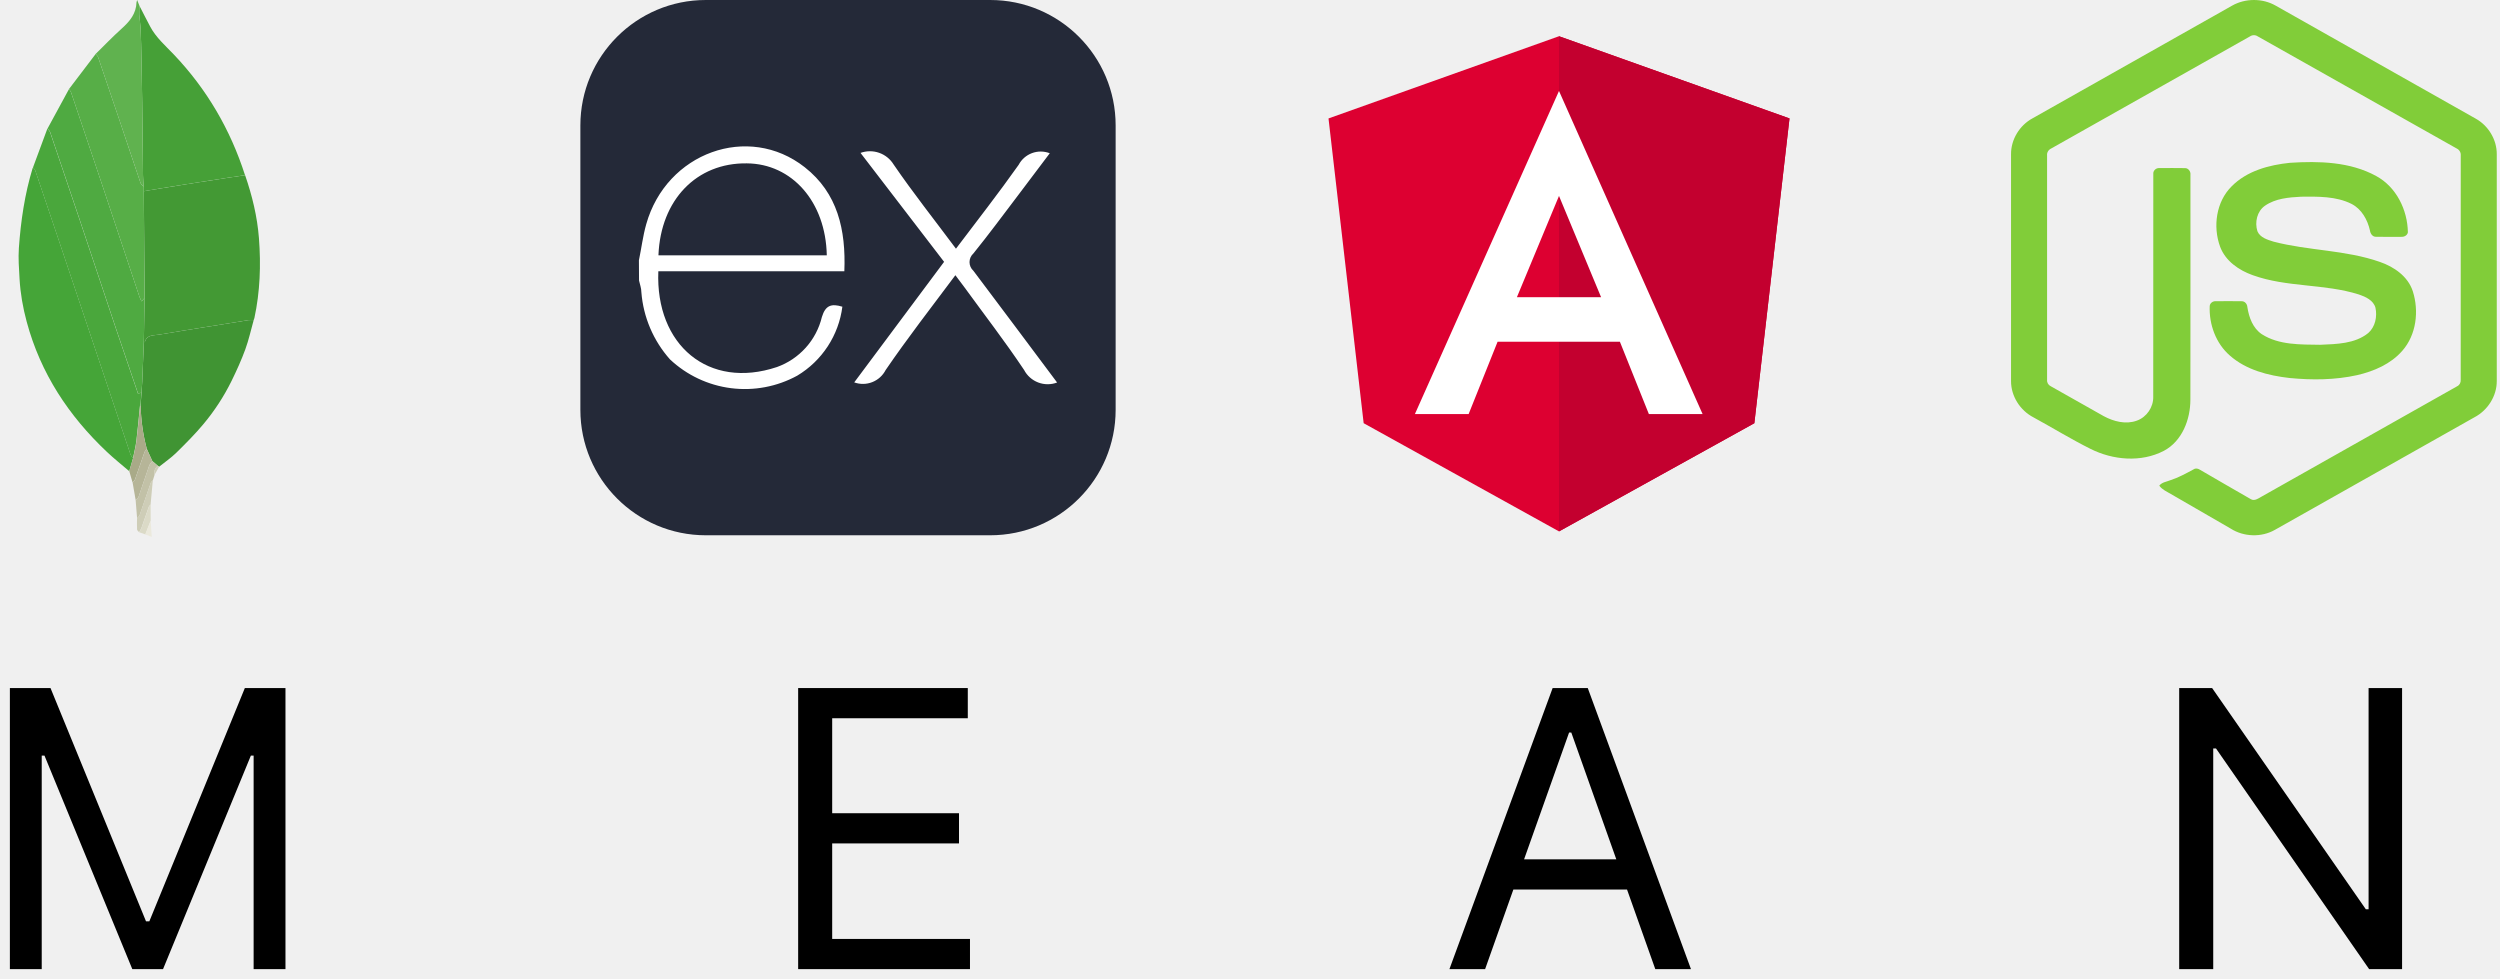
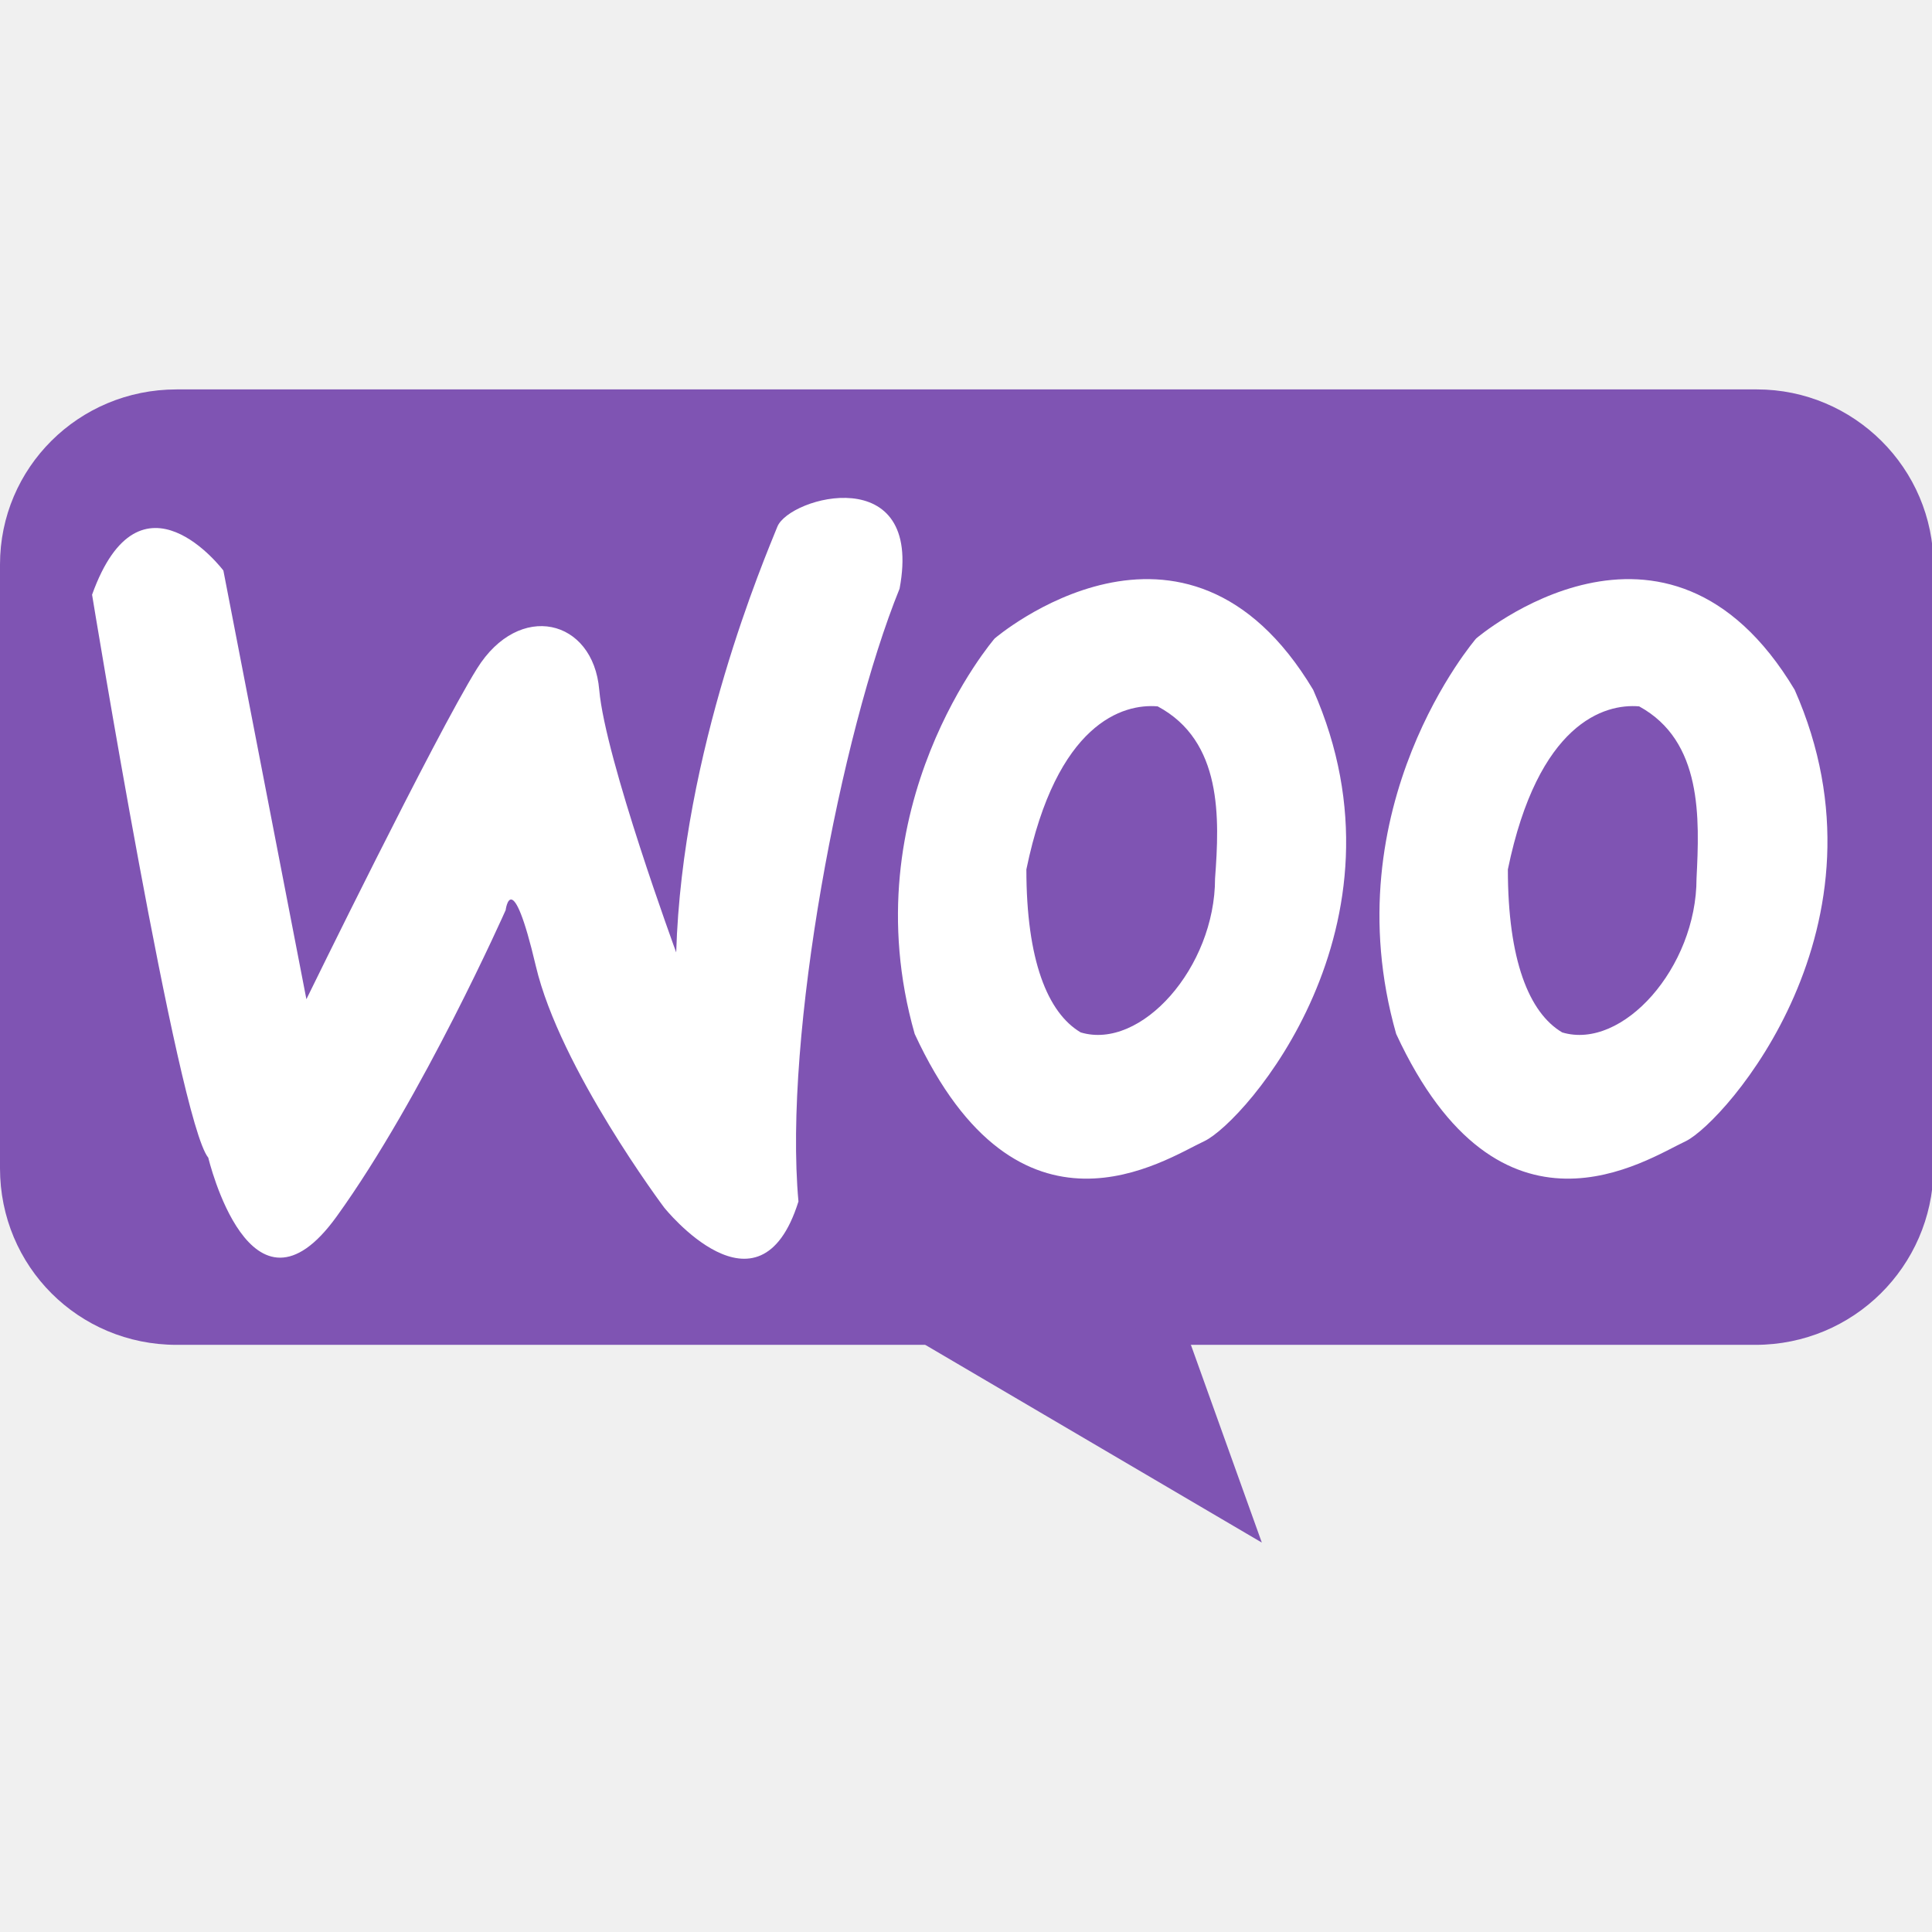
- <svg xmlns="http://www.w3.org/2000/svg" width="207" height="81" viewBox="0 0 207 81" fill="none">
-   <path d="M184.808 0.473C185.907 -0.156 187.339 -0.159 188.437 0.473C193.961 3.594 199.486 6.711 205.009 9.834C206.048 10.419 206.743 11.575 206.732 12.772V31.551C206.74 32.797 205.977 33.981 204.881 34.553C199.375 37.657 193.872 40.765 188.367 43.869C187.246 44.511 185.785 44.461 184.699 43.767C183.048 42.81 181.395 41.858 179.744 40.902C179.406 40.701 179.026 40.541 178.788 40.214C178.999 39.93 179.375 39.895 179.681 39.771C180.37 39.552 181.003 39.2 181.636 38.859C181.796 38.749 181.991 38.791 182.145 38.889C183.556 39.699 184.955 40.532 186.372 41.333C186.674 41.508 186.98 41.276 187.238 41.132C192.641 38.078 198.05 35.036 203.452 31.982C203.652 31.886 203.763 31.673 203.747 31.454C203.75 25.259 203.747 19.063 203.749 12.868C203.771 12.62 203.628 12.391 203.403 12.289C197.916 9.199 192.432 6.105 186.946 3.014C186.851 2.949 186.739 2.914 186.623 2.913C186.508 2.913 186.395 2.948 186.3 3.013C180.814 6.105 175.331 9.202 169.846 12.292C169.621 12.394 169.471 12.619 169.498 12.868C169.499 19.063 169.498 25.259 169.498 31.455C169.488 31.562 169.512 31.669 169.565 31.762C169.618 31.856 169.699 31.93 169.796 31.976C171.26 32.806 172.726 33.63 174.191 34.458C175.016 34.902 176.029 35.166 176.938 34.826C177.741 34.538 178.303 33.719 178.288 32.867C178.295 26.709 178.284 20.549 178.293 14.391C178.273 14.118 178.533 13.892 178.798 13.918C179.502 13.913 180.206 13.908 180.91 13.92C181.203 13.913 181.405 14.207 181.369 14.483C181.366 20.68 181.377 26.878 181.364 33.076C181.366 34.728 180.687 36.525 179.16 37.333C177.278 38.308 174.951 38.101 173.092 37.166C171.482 36.363 169.946 35.415 168.365 34.554C167.266 33.985 166.506 32.797 166.514 31.551V12.772C166.502 11.55 167.225 10.373 168.296 9.796C173.801 6.69 179.305 3.581 184.808 0.473Z" fill="#81CD39" />
-   <path d="M189.612 13.48C192.013 13.326 194.583 13.389 196.744 14.572C198.417 15.478 199.344 17.38 199.373 19.239C199.327 19.489 199.065 19.628 198.825 19.61C198.129 19.609 197.432 19.62 196.736 19.606C196.44 19.617 196.268 19.345 196.231 19.083C196.031 18.194 195.546 17.314 194.709 16.884C193.424 16.241 191.935 16.274 190.534 16.287C189.511 16.341 188.412 16.43 187.545 17.031C186.88 17.487 186.678 18.407 186.915 19.147C187.139 19.679 187.753 19.851 188.255 20.009C191.149 20.766 194.215 20.69 197.053 21.686C198.228 22.092 199.377 22.881 199.779 24.112C200.306 25.761 200.075 27.731 198.902 29.055C197.95 30.144 196.565 30.737 195.183 31.059C193.344 31.469 191.436 31.48 189.569 31.298C187.814 31.098 185.987 30.636 184.632 29.44C183.473 28.434 182.907 26.866 182.963 25.353C182.976 25.097 183.231 24.919 183.476 24.94C184.177 24.934 184.879 24.932 185.58 24.941C185.86 24.921 186.068 25.163 186.082 25.427C186.212 26.274 186.53 27.163 187.269 27.666C188.694 28.585 190.484 28.522 192.116 28.548C193.468 28.488 194.987 28.47 196.09 27.576C196.673 27.066 196.845 26.213 196.688 25.479C196.517 24.86 195.869 24.571 195.312 24.382C192.456 23.479 189.356 23.807 186.527 22.785C185.379 22.379 184.268 21.612 183.827 20.432C183.212 18.762 183.494 16.697 184.79 15.418C186.054 14.146 187.878 13.656 189.612 13.48Z" fill="#81CD39" />
-   <path d="M81.988 0H58.442C52.705 0 48.055 4.651 48.055 10.388V33.933C48.055 39.67 52.705 44.321 58.442 44.321H81.988C87.725 44.321 92.375 39.67 92.375 33.933V10.388C92.375 4.651 87.725 0 81.988 0Z" fill="#242938" />
-   <path d="M87.528 31.672C87.024 31.862 86.467 31.862 85.964 31.67C85.46 31.479 85.044 31.109 84.794 30.632C83.225 28.283 81.492 26.04 79.827 23.749L79.105 22.787C77.122 25.443 75.139 27.994 73.329 30.642C73.094 31.098 72.7 31.453 72.222 31.641C71.743 31.829 71.213 31.836 70.73 31.662L78.171 21.68L71.25 12.66C71.748 12.48 72.293 12.477 72.793 12.653C73.293 12.828 73.717 13.171 73.993 13.622C75.601 15.971 77.382 18.214 79.153 20.592C80.934 18.233 82.695 15.981 84.342 13.651C84.579 13.202 84.972 12.856 85.448 12.678C85.924 12.501 86.448 12.505 86.921 12.689L84.236 16.25C83.032 17.839 81.848 19.437 80.597 20.986C80.496 21.077 80.415 21.187 80.36 21.311C80.305 21.434 80.276 21.568 80.276 21.704C80.276 21.839 80.305 21.973 80.36 22.096C80.415 22.22 80.496 22.331 80.597 22.421C82.898 25.472 85.179 28.533 87.528 31.672ZM52.902 21.554C53.105 20.592 53.23 19.543 53.509 18.561C55.174 12.641 61.961 10.176 66.629 13.844C69.363 15.991 70.047 19.032 69.912 22.459H54.51C54.26 28.582 58.678 32.278 64.329 30.391C65.245 30.064 66.066 29.512 66.716 28.788C67.367 28.064 67.826 27.189 68.054 26.242C68.352 25.28 68.834 25.116 69.748 25.395C69.598 26.567 69.183 27.69 68.536 28.678C67.889 29.667 67.027 30.496 66.013 31.104C64.339 32.019 62.417 32.382 60.524 32.14C58.631 31.898 56.863 31.064 55.473 29.756C54.097 28.209 53.266 26.255 53.105 24.192C53.105 23.865 52.979 23.537 52.912 23.229C52.906 22.671 52.902 22.113 52.902 21.554ZM54.529 21.14H68.458C68.372 16.703 65.57 13.555 61.836 13.526C57.677 13.469 54.703 16.549 54.52 21.121L54.529 21.14Z" fill="white" />
-   <path fill-rule="evenodd" clip-rule="evenodd" d="M20.295 14.507C20.88 16.199 21.301 17.927 21.44 19.717C21.612 21.938 21.534 24.145 21.065 26.329L21.005 26.504C20.858 26.505 20.708 26.486 20.564 26.508C19.351 26.699 18.139 26.897 16.927 27.093C15.673 27.297 14.419 27.492 13.168 27.708C12.725 27.785 12.176 27.694 11.997 28.306L11.911 28.335L11.972 24.672L11.91 15.832L12.494 15.732C13.449 15.576 14.404 15.417 15.36 15.265C16.5 15.084 17.642 14.908 18.783 14.731C19.287 14.654 19.791 14.582 20.295 14.507Z" fill="#439934" />
-   <path fill-rule="evenodd" clip-rule="evenodd" d="M10.701 39.015C10.085 38.486 9.447 37.979 8.857 37.422C5.68 34.426 3.356 30.898 2.212 26.646C1.896 25.476 1.686 24.286 1.618 23.077C1.571 22.231 1.503 21.377 1.563 20.535C1.722 18.296 2.046 16.078 2.702 13.921L2.738 13.871C2.802 13.956 2.894 14.031 2.926 14.127C3.568 16.015 4.204 17.904 4.837 19.795C6.826 25.736 8.813 31.678 10.805 37.618C10.844 37.734 10.945 37.829 11.018 37.933L10.701 39.015Z" fill="#45A538" />
-   <path fill-rule="evenodd" clip-rule="evenodd" d="M20.288 14.506C19.784 14.581 19.279 14.654 18.776 14.731C17.635 14.908 16.493 15.084 15.353 15.265C14.397 15.417 13.443 15.575 12.487 15.732L11.903 15.832L11.899 15.451C11.879 15.138 11.847 14.825 11.842 14.512L11.777 8.522C11.762 7.273 11.739 6.023 11.713 4.774C11.701 3.998 11.678 3.222 11.646 2.446C11.627 2.029 11.56 1.615 11.533 1.198C11.517 0.958 11.538 0.717 11.544 0.477C11.841 1.053 12.133 1.635 12.439 2.207C12.922 3.112 13.693 3.779 14.387 4.507C17.128 7.385 19.075 10.728 20.288 14.506Z" fill="#46A037" />
-   <path fill-rule="evenodd" clip-rule="evenodd" d="M11.911 28.336L11.997 28.307C12.176 27.694 12.724 27.785 13.168 27.709C14.419 27.492 15.673 27.297 16.927 27.094C18.139 26.898 19.351 26.7 20.564 26.509C20.708 26.486 20.858 26.505 21.005 26.505C20.778 27.314 20.599 28.141 20.312 28.927C19.985 29.82 19.59 30.691 19.171 31.545C18.542 32.819 17.765 34.013 16.855 35.103C16.155 35.944 15.376 36.722 14.595 37.49C14.162 37.914 13.654 38.26 13.18 38.642L13.056 38.558L12.614 38.18L12.157 37.176C11.844 36.005 11.673 34.801 11.648 33.59L11.657 33.386L11.72 32.501C11.74 32.199 11.768 31.898 11.781 31.596C11.826 30.51 11.867 29.423 11.911 28.336Z" fill="#409433" />
-   <path fill-rule="evenodd" clip-rule="evenodd" d="M11.909 28.335C11.866 29.422 11.825 30.509 11.779 31.596C11.766 31.899 11.739 32.2 11.717 32.502L11.439 32.607C10.82 30.784 10.2 28.98 9.594 27.172C8.591 24.18 7.601 21.183 6.6 18.19C5.792 15.775 4.978 13.361 4.158 10.949C4.12 10.837 4.01 10.748 3.934 10.648L5.718 7.367C5.78 7.473 5.86 7.573 5.899 7.688C6.724 10.13 7.548 12.574 8.365 15.02C9.428 18.202 10.484 21.386 11.546 24.569C11.589 24.696 11.658 24.813 11.725 24.956L11.97 24.672L11.909 28.335Z" fill="#4FAA41" />
-   <path fill-rule="evenodd" clip-rule="evenodd" d="M3.923 10.648C4 10.748 4.11 10.837 4.148 10.949C4.968 13.361 5.782 15.775 6.59 18.19C7.591 21.183 8.581 24.18 9.584 27.172C10.19 28.98 10.809 30.784 11.429 32.607L11.707 32.502L11.645 33.386L11.588 33.59C11.491 34.558 11.409 35.528 11.291 36.495C11.232 36.979 11.106 37.454 11.01 37.933C10.938 37.829 10.836 37.734 10.797 37.618C8.804 31.678 6.818 25.736 4.829 19.795C4.196 17.904 3.559 16.015 2.918 14.127C2.886 14.031 2.794 13.956 2.73 13.871L3.923 10.648Z" fill="#4AA73C" />
-   <path fill-rule="evenodd" clip-rule="evenodd" d="M11.968 24.672L11.724 24.956C11.657 24.814 11.587 24.697 11.545 24.57C10.483 21.387 9.427 18.203 8.364 15.02C7.546 12.575 6.724 10.131 5.898 7.688C5.859 7.574 5.778 7.474 5.717 7.367L7.924 4.465C7.993 4.557 8.092 4.64 8.128 4.744C8.741 6.538 9.348 8.334 9.952 10.131C10.516 11.809 11.071 13.49 11.642 15.165C11.68 15.277 11.813 15.357 11.902 15.452L11.907 15.833L11.968 24.672Z" fill="#57AE47" />
-   <path fill-rule="evenodd" clip-rule="evenodd" d="M11.9 15.451C11.811 15.357 11.678 15.277 11.64 15.165C11.07 13.489 10.514 11.809 9.95 10.13C9.347 8.333 8.739 6.538 8.127 4.744C8.091 4.639 7.992 4.557 7.922 4.464C8.639 3.761 9.335 3.033 10.081 2.363C10.745 1.767 11.278 1.129 11.303 0.188L11.356 0L11.545 0.476C11.54 0.717 11.518 0.958 11.534 1.198C11.561 1.614 11.629 2.029 11.647 2.445C11.682 3.221 11.699 3.997 11.715 4.774C11.74 6.023 11.763 7.272 11.778 8.522L11.843 14.512C11.848 14.825 11.881 15.139 11.9 15.451Z" fill="#60B24F" />
-   <path fill-rule="evenodd" clip-rule="evenodd" d="M11.02 37.933C11.116 37.454 11.243 36.979 11.302 36.495C11.42 35.529 11.502 34.558 11.599 33.59L11.623 33.586L11.647 33.591C11.672 34.802 11.842 36.006 12.155 37.177C12.091 37.262 12.001 37.337 11.966 37.432C11.701 38.179 11.451 38.933 11.185 39.679C11.149 39.782 11.047 39.861 10.976 39.95L10.703 39.015L11.02 37.933Z" fill="#A9AA88" />
-   <path fill-rule="evenodd" clip-rule="evenodd" d="M10.979 39.951C11.05 39.861 11.152 39.782 11.188 39.68C11.454 38.933 11.704 38.179 11.969 37.432C12.003 37.337 12.094 37.262 12.158 37.177L12.616 38.181C12.525 38.309 12.4 38.425 12.35 38.567L11.474 41.14C11.438 41.244 11.315 41.316 11.232 41.404L10.979 39.951Z" fill="#B6B598" />
-   <path fill-rule="evenodd" clip-rule="evenodd" d="M11.23 41.403C11.313 41.316 11.436 41.243 11.472 41.14L12.348 38.567C12.398 38.424 12.524 38.308 12.614 38.18L13.056 38.558C12.843 38.769 12.724 39.014 12.796 39.322L12.661 39.763C12.6 39.838 12.511 39.904 12.481 39.99C12.175 40.866 11.884 41.747 11.575 42.623C11.536 42.733 11.428 42.821 11.352 42.919L11.23 41.403Z" fill="#C2C1A7" />
-   <path fill-rule="evenodd" clip-rule="evenodd" d="M11.346 42.918C11.422 42.82 11.53 42.732 11.569 42.622C11.877 41.746 12.169 40.865 12.475 39.989C12.505 39.903 12.593 39.838 12.654 39.762L12.469 41.783C12.419 41.84 12.348 41.89 12.324 41.956L11.706 43.726C11.663 43.846 11.58 43.954 11.515 44.067C11.457 43.992 11.354 43.919 11.349 43.841C11.331 43.534 11.344 43.226 11.346 42.918Z" fill="#CECDB7" />
-   <path fill-rule="evenodd" clip-rule="evenodd" d="M11.52 44.069C11.584 43.956 11.667 43.848 11.711 43.727L12.328 41.958C12.352 41.891 12.424 41.841 12.473 41.784L12.478 43.111L12.034 44.249L11.52 44.069Z" fill="#DBDAC7" />
-   <path fill-rule="evenodd" clip-rule="evenodd" d="M12.027 44.249L12.472 43.11L12.563 44.457L12.027 44.249Z" fill="#EBE9DC" />
-   <path fill-rule="evenodd" clip-rule="evenodd" d="M12.792 39.322C12.721 39.014 12.839 38.77 13.053 38.558L13.176 38.642L12.792 39.322Z" fill="#CECDB7" />
-   <path fill-rule="evenodd" clip-rule="evenodd" d="M11.644 33.593L11.62 33.589L11.596 33.593L11.653 33.386L11.644 33.593Z" fill="#4FAA41" />
-   <path d="M129.085 3L110 9.807L112.911 35.041L129.085 44L145.26 35.041L148.171 9.806L129.085 3Z" fill="#DD0031" />
-   <path d="M129.086 3V7.551V7.531V44L145.261 35.041L148.171 9.806L129.086 3Z" fill="#C3002F" />
-   <path d="M129.085 7.531L117.154 34.283H121.603L124 28.296H134.127L136.526 34.283H140.974L129.085 7.531ZM132.569 24.606H125.6L129.085 16.222L132.569 24.606Z" fill="white" />
-   <path d="M0.818 56.971H4.182L12.091 76.289H12.364L20.273 56.971H23.637V80.244H21V62.562H20.773L13.5 80.244H10.955L3.682 62.562H3.455V80.244H0.818V56.971Z" fill="black" />
-   <path d="M66.087 80.244V56.971H80.133V59.471H68.905V67.335H79.405V69.835H68.905V77.744H80.314V80.244H66.087Z" fill="black" />
-   <path d="M122.967 80.244H120.012L128.558 56.971H131.467L140.012 80.244H137.058L130.103 60.653H129.921L122.967 80.244ZM124.058 71.153H135.967V73.653H124.058V71.153Z" fill="black" />
-   <path d="M198.892 56.971V80.244H196.164L183.483 61.971H183.255V80.244H180.437V56.971H183.164L195.892 75.289H196.119V56.971H198.892Z" fill="black" />
+ <svg xmlns="http://www.w3.org/2000/svg" width="100" height="100" viewBox="0 0 100 100" fill="none">
+   <g clip-path="url(#clip0_526_302)">
+     <path d="M90.859 69.609H9.141C4.062 69.609 0 65.547 0 60.469V29.219C0 24.219 4.062 20.156 9.141 20.156H90.938C95.938 20.156 100.078 24.219 100.078 29.297V60.547C100 65.547 95.938 69.609 90.859 69.609Z" fill="#7F54B3" />
+     <path d="M10.781 59.922C10.781 59.922 12.969 69.141 17.422 62.969C21.875 56.797 26.172 47.109 26.172 47.109C26.172 47.109 26.484 44.688 27.734 50C28.984 55.312 34.375 62.5 34.375 62.5C34.375 62.5 39.297 68.672 41.328 62.188C40.547 53.594 43.516 37.969 46.562 30.469C47.812 23.828 40.859 25.703 40.234 27.266C39.609 28.828 35.312 38.828 35 49.297C35 49.297 31.328 39.297 31.016 35.703C30.703 32.031 26.875 31.094 24.688 34.609C22.5 38.125 15.859 51.719 15.859 51.719L11.562 29.531C11.562 29.531 7.266 23.828 4.766 30.781C4.766 30.781 9.219 58.047 10.781 59.922ZM67.969 35.703C61.328 24.609 51.484 33.047 51.484 33.047C51.484 33.047 43.984 41.719 47.344 53.516C52.734 65.156 60.312 60 62.344 59.062C64.453 58.047 73.359 47.891 67.969 35.703ZM62.891 45.469C62.891 50.078 59.062 54.375 55.938 53.438C54.219 52.422 53.125 49.688 53.125 45C54.688 37.422 58.125 36.406 59.922 36.562C63.281 38.359 63.125 42.344 62.891 45.469ZM92.891 35.703C86.25 24.609 76.406 33.047 76.406 33.047C76.406 33.047 68.906 41.719 72.266 53.516C77.656 65.156 85.234 60 87.266 59.062C89.297 58.047 98.281 47.891 92.891 35.703ZM87.812 45.469C87.812 50.078 83.984 54.375 80.859 53.438C79.141 52.422 78.047 49.688 78.047 45C79.609 37.422 83.047 36.406 84.844 36.562C88.125 38.359 87.969 42.344 87.812 45.469Z" fill="white" />
+     <path d="M47.891 69.609L65.312 79.844L61.641 69.609L51.641 66.797L47.891 69.609Z" fill="#7F54B3" />
+   </g>
+   <defs>
+     <clipPath id="clip0_526_302">
+       <rect width="100" height="100" fill="white" />
+     </clipPath>
+   </defs>
</svg>
